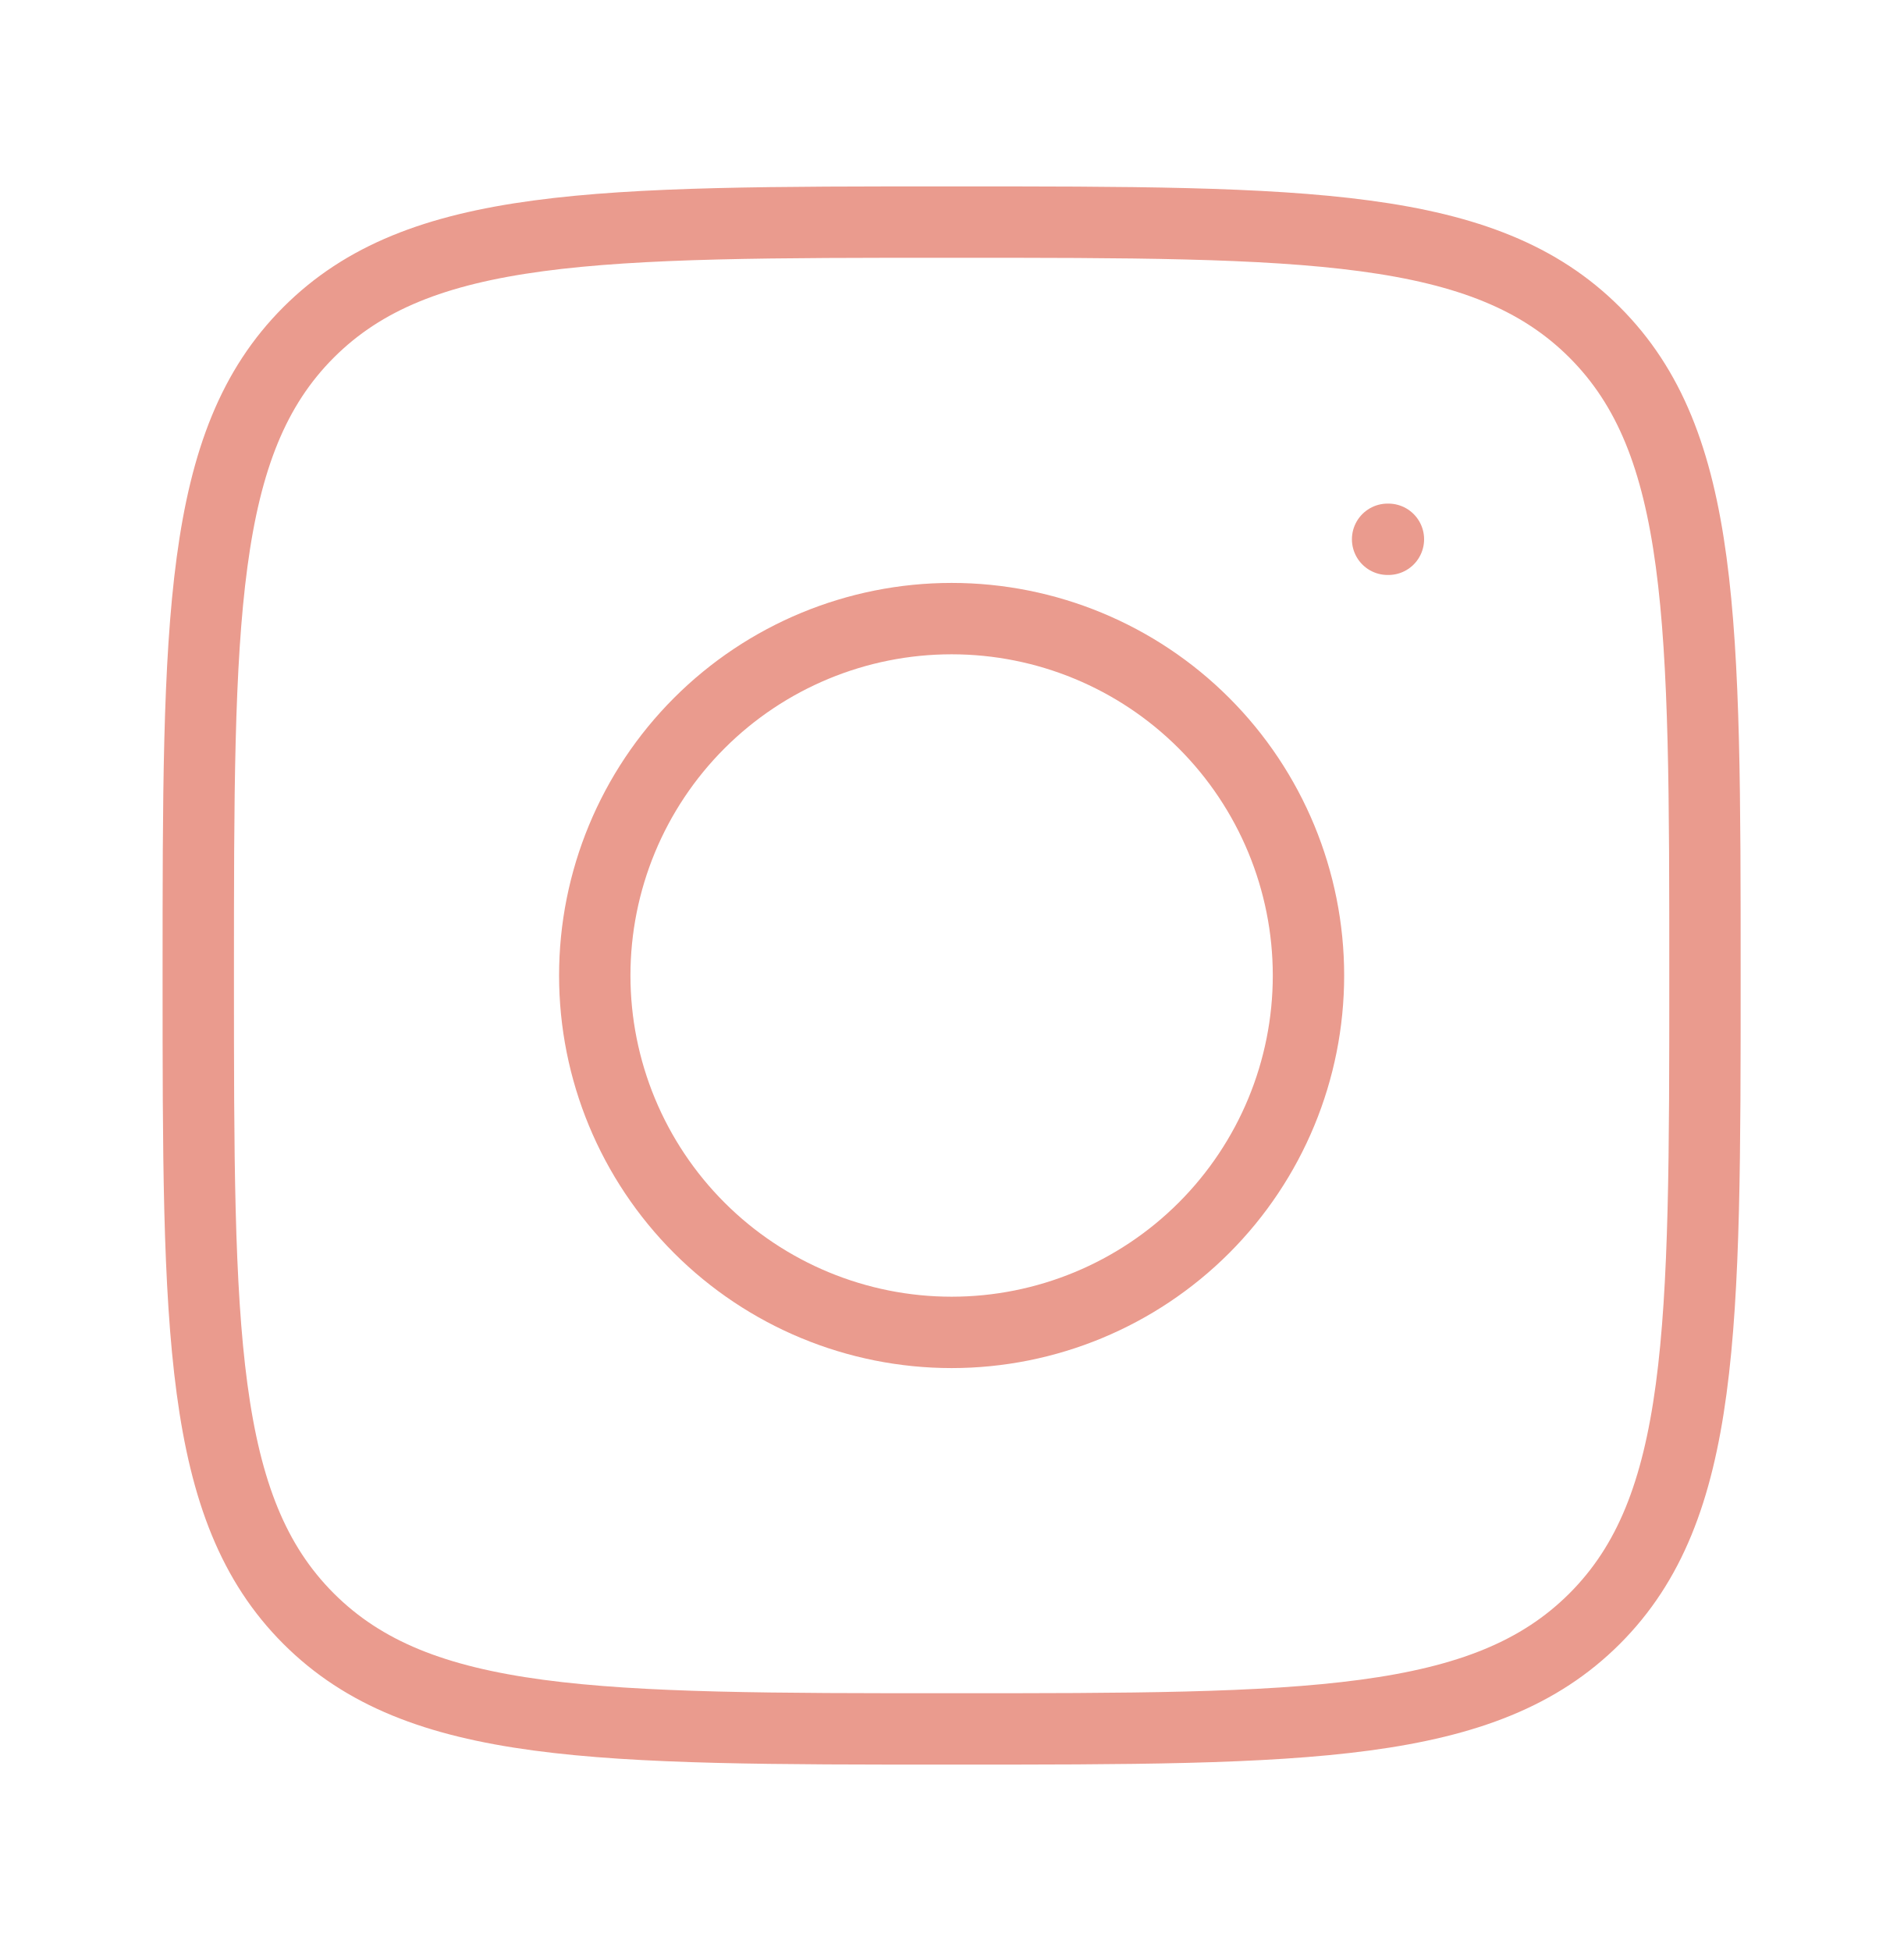
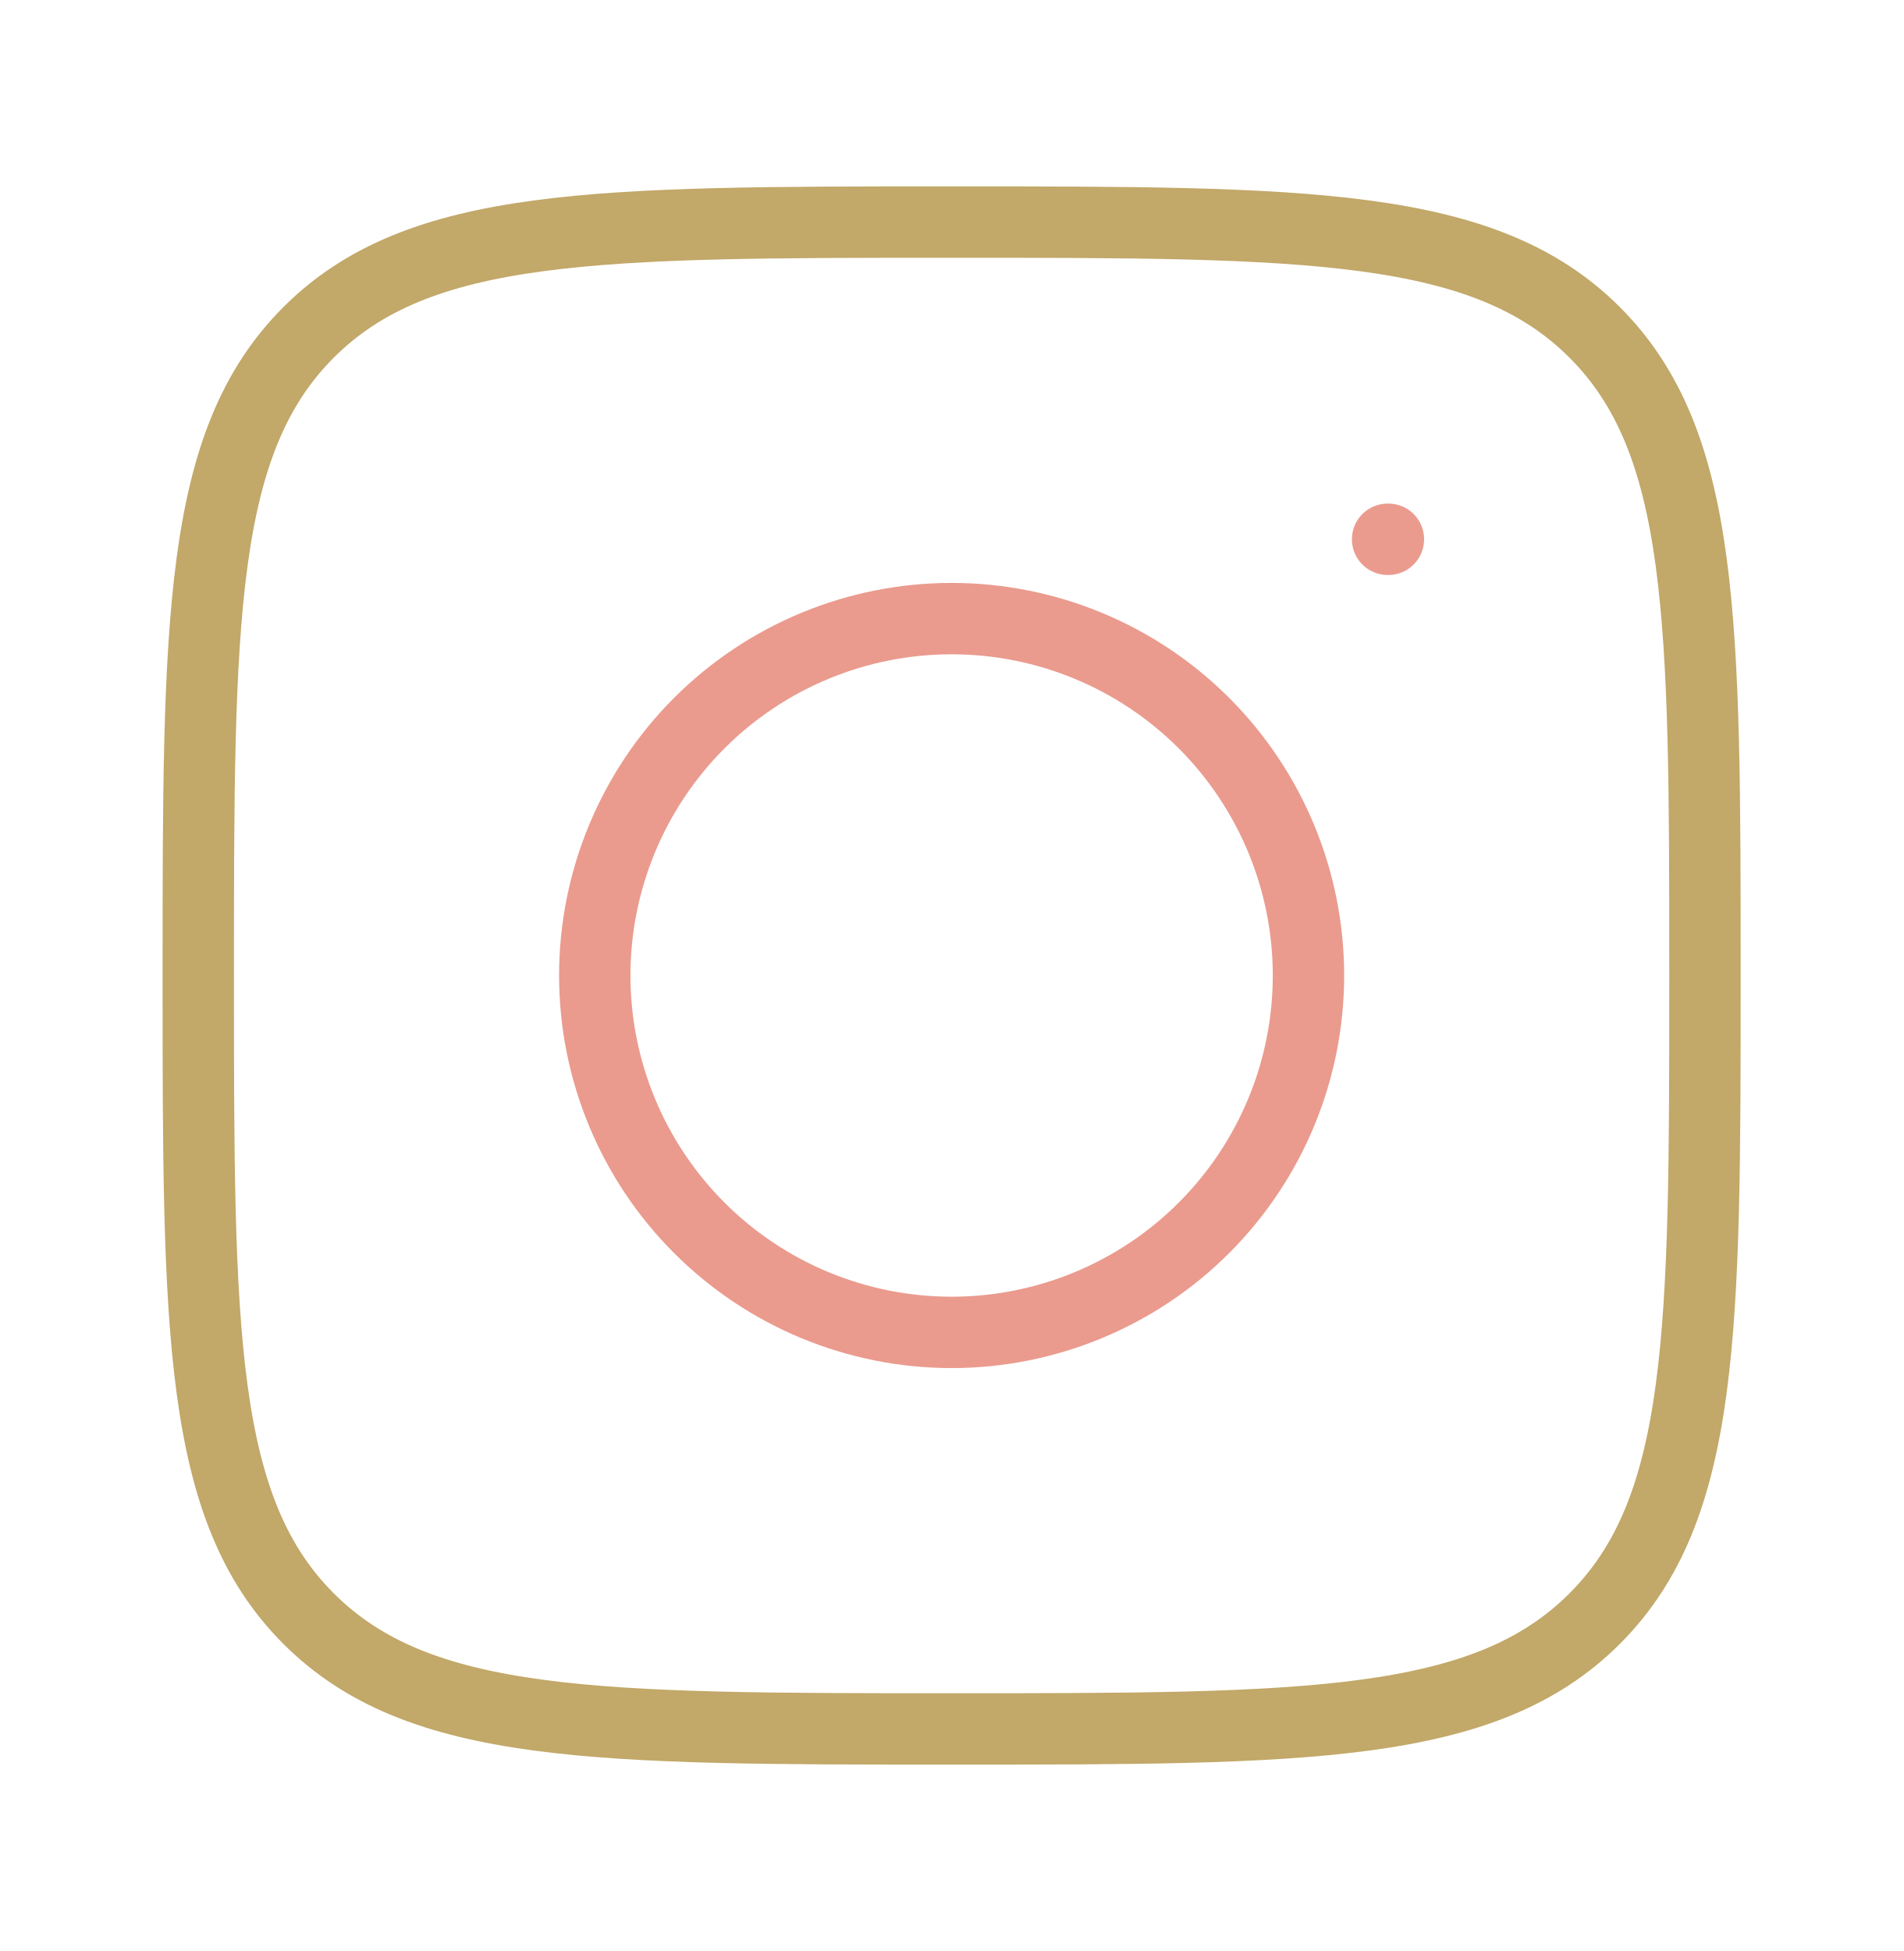
<svg xmlns="http://www.w3.org/2000/svg" width="40" height="41" viewBox="0 0 40 41" fill="none">
-   <path d="M4.167 20.5C4.167 13.037 4.167 9.303 6.485 6.985C8.803 4.667 12.535 4.667 20 4.667C27.463 4.667 31.197 4.667 33.515 6.985C35.833 9.303 35.833 13.035 35.833 20.5C35.833 27.963 35.833 31.697 33.515 34.015C31.197 36.333 27.465 36.333 20 36.333C12.537 36.333 8.803 36.333 6.485 34.015C4.167 31.697 4.167 27.965 4.167 20.5Z" stroke="#EA9B8E" stroke-width="1.5" stroke-linecap="round" stroke-linejoin="round" />
+   <path d="M4.167 20.5C4.167 13.037 4.167 9.303 6.485 6.985C8.803 4.667 12.535 4.667 20 4.667C27.463 4.667 31.197 4.667 33.515 6.985C35.833 9.303 35.833 13.035 35.833 20.5C35.833 27.963 35.833 31.697 33.515 34.015C31.197 36.333 27.465 36.333 20 36.333C12.537 36.333 8.803 36.333 6.485 34.015C4.167 31.697 4.167 27.965 4.167 20.5Z" stroke="#c2a869" stroke-width="1.5" stroke-linecap="round" stroke-linejoin="round" />
  <path d="M29.18 11.333H29.163M27.5 20.5C27.5 22.489 26.71 24.396 25.303 25.803C23.897 27.209 21.989 28 20 28C18.011 28 16.103 27.209 14.697 25.803C13.29 24.396 12.5 22.489 12.5 20.5C12.5 18.511 13.29 16.603 14.697 15.196C16.103 13.79 18.011 13 20 13C21.989 13 23.897 13.79 25.303 15.196C26.71 16.603 27.5 18.511 27.5 20.5Z" stroke="#EA9B8E" stroke-width="1.5" stroke-linecap="round" stroke-linejoin="round" />
</svg>
